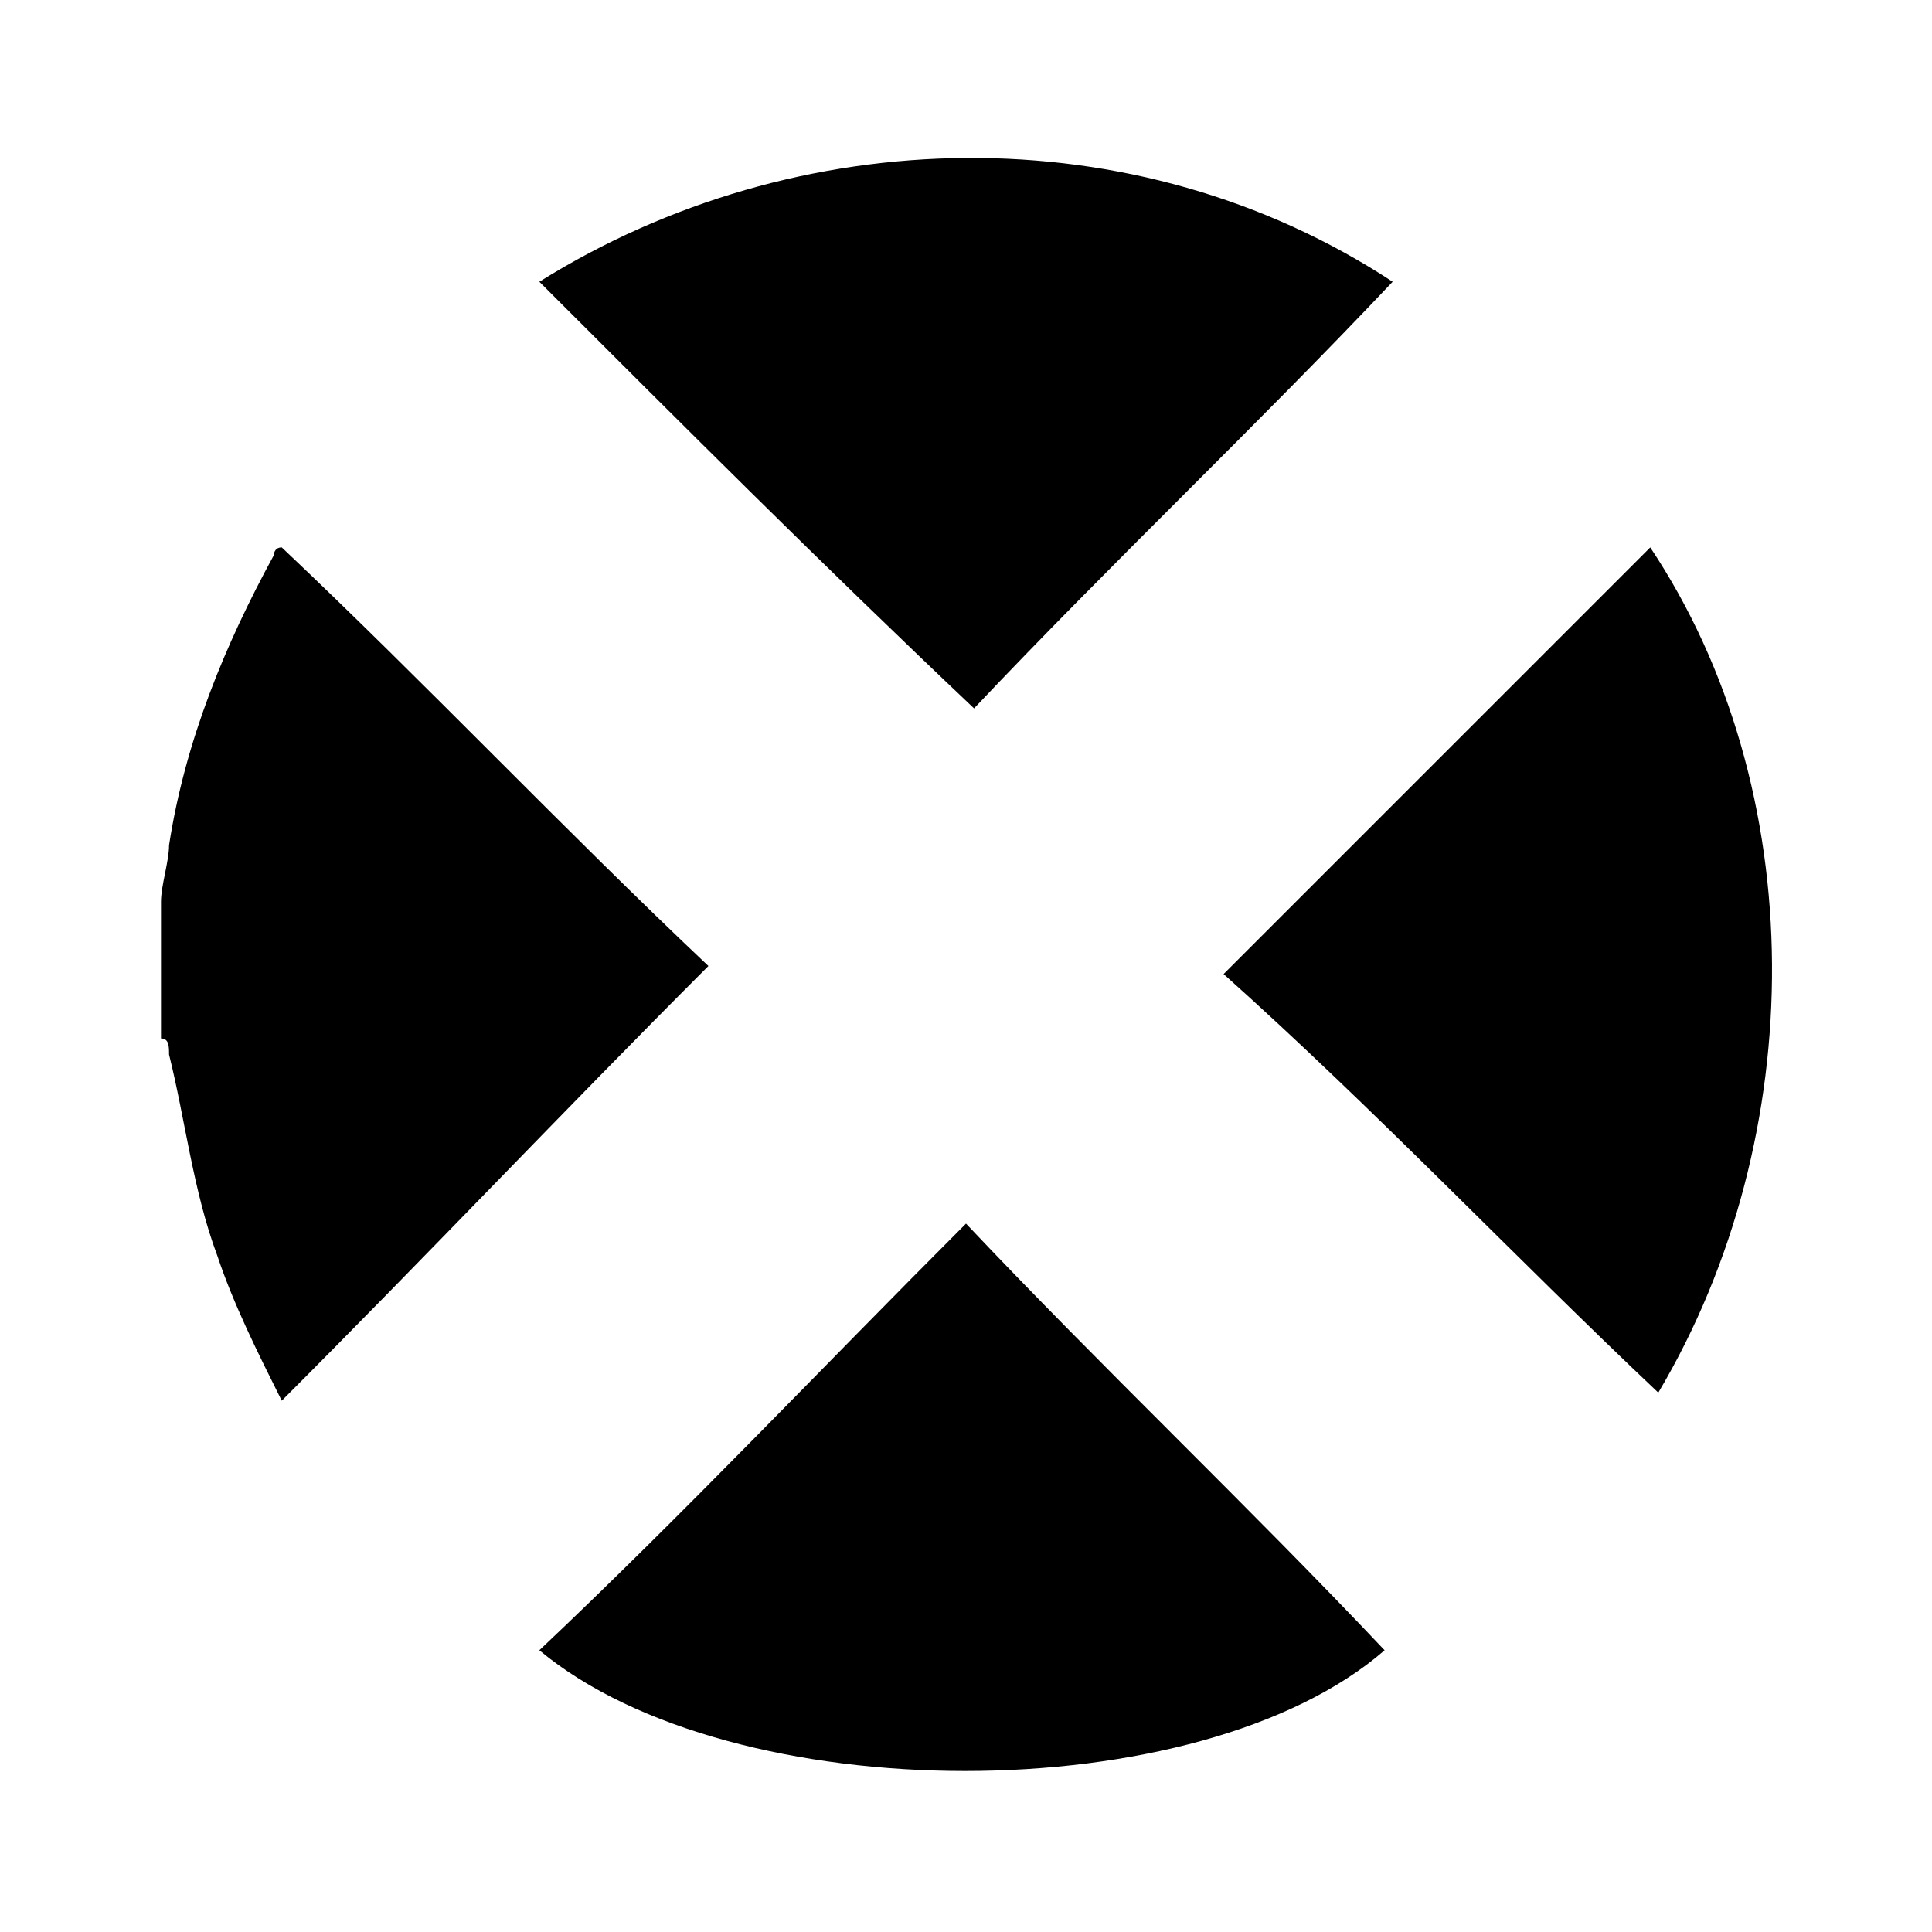
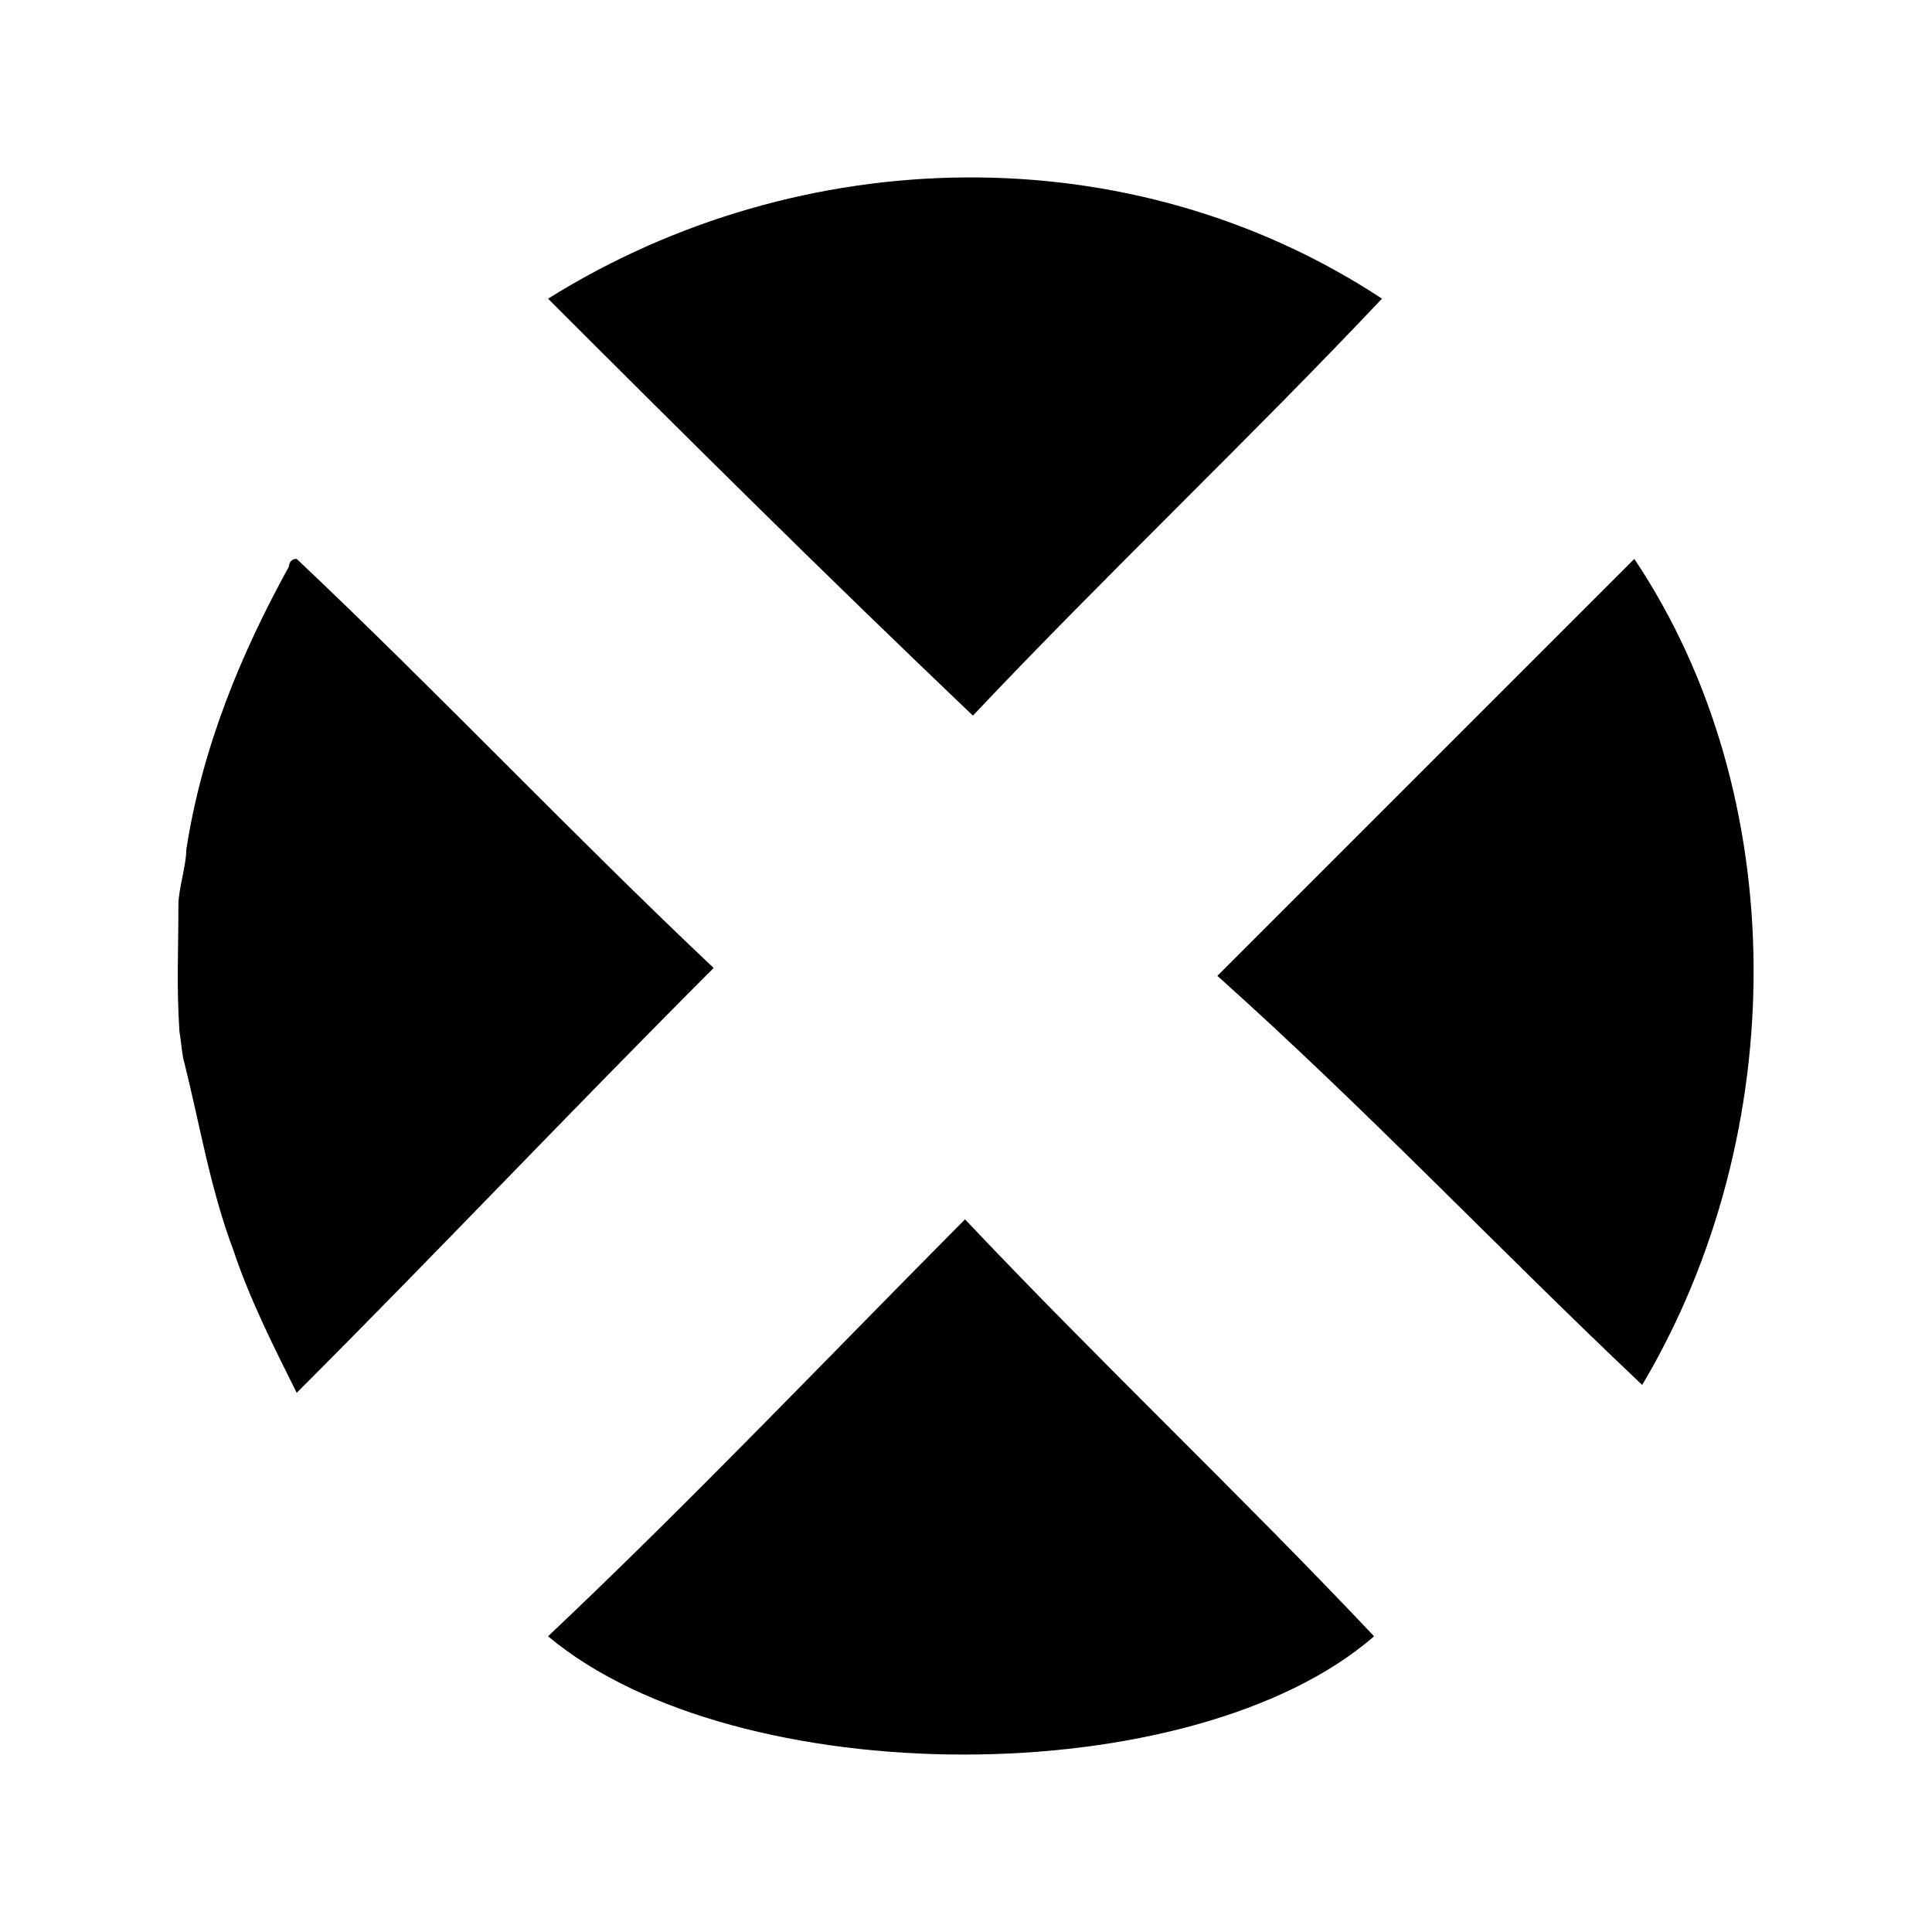
- <svg xmlns="http://www.w3.org/2000/svg" version="1.1" id="Layer_1" x="0px" y="0px" viewBox="-293 385 24 24" style="enable-background:new -293 385 24 24;" xml:space="preserve">
+ <svg xmlns="http://www.w3.org/2000/svg" version="1.1" id="Layer_1" x="0px" y="0px" viewBox="-207 299 196 196" style="enable-background:new -207 299 196 196;" xml:space="preserve">
  <g>
-     <path d="M-291,396.2c0-0.2,0.1-0.5,0.1-0.7c0.2-1.3,0.7-2.5,1.3-3.6c0,0,0-0.1,0.1-0.1c1.8,1.7,3.5,3.5,5.3,5.2   c-1.8,1.8-3.5,3.6-5.3,5.4c-0.3-0.6-0.6-1.2-0.8-1.8c-0.3-0.8-0.4-1.7-0.6-2.5c0-0.1,0-0.2-0.1-0.2C-291,397.3-291,396.8-291,396.2   z" />
-     <path d="M-286.3,388.5c3.2-2,7.4-2.1,10.6,0c-1.7,1.8-3.5,3.5-5.2,5.3C-282.8,392-284.5,390.3-286.3,388.5z" />
-     <path d="M-281,400.2c1.7,1.8,3.5,3.5,5.2,5.3c-2.3,2-8.1,2-10.5,0C-284.5,403.8-282.8,402-281,400.2z" />
-     <path d="M-272.4,402.3c-1.8-1.7-3.5-3.5-5.4-5.2c1.8-1.8,3.5-3.5,5.3-5.3C-270.5,394.8-270.5,399.1-272.4,402.3z" />
+     <path d="M-188.9,390.8c0-1.6,0.8-4,0.8-5.6c1.6-10.4,5.6-20,10.4-28.7c0,0,0-0.8,0.8-0.8c14.4,13.6,27.9,27.9,42.3,41.5   c-14.4,14.4-27.9,28.7-42.3,43.1c-2.4-4.8-4.8-9.6-6.4-14.4c-2.4-6.4-3.4-12.7-5-19.1c-0.2-0.5-0.3-2-0.5-3.2   C-189.1,398.9-188.9,395.6-188.9,390.8z" />
+     <path d="M-151.4,329.3c25.6-16,59.1-16.8,84.6,0c-13.6,14.4-27.9,27.9-41.5,42.3C-123.4,357.2-137,343.7-151.4,329.3z" />
+     <path d="M-109.1,422.7c13.6,14.4,27.9,27.9,41.5,42.3c-18.4,16-64.7,16-83.8,0C-137,451.4-123.4,437.1-109.1,422.7z" />
+     <path d="M-40.4,439.5c-14.4-13.6-27.9-27.9-43.1-41.5c14.4-14.4,27.9-27.9,42.3-42.3C-25.2,379.6-25.2,413.9-40.4,439.5z" />
  </g>
</svg>
